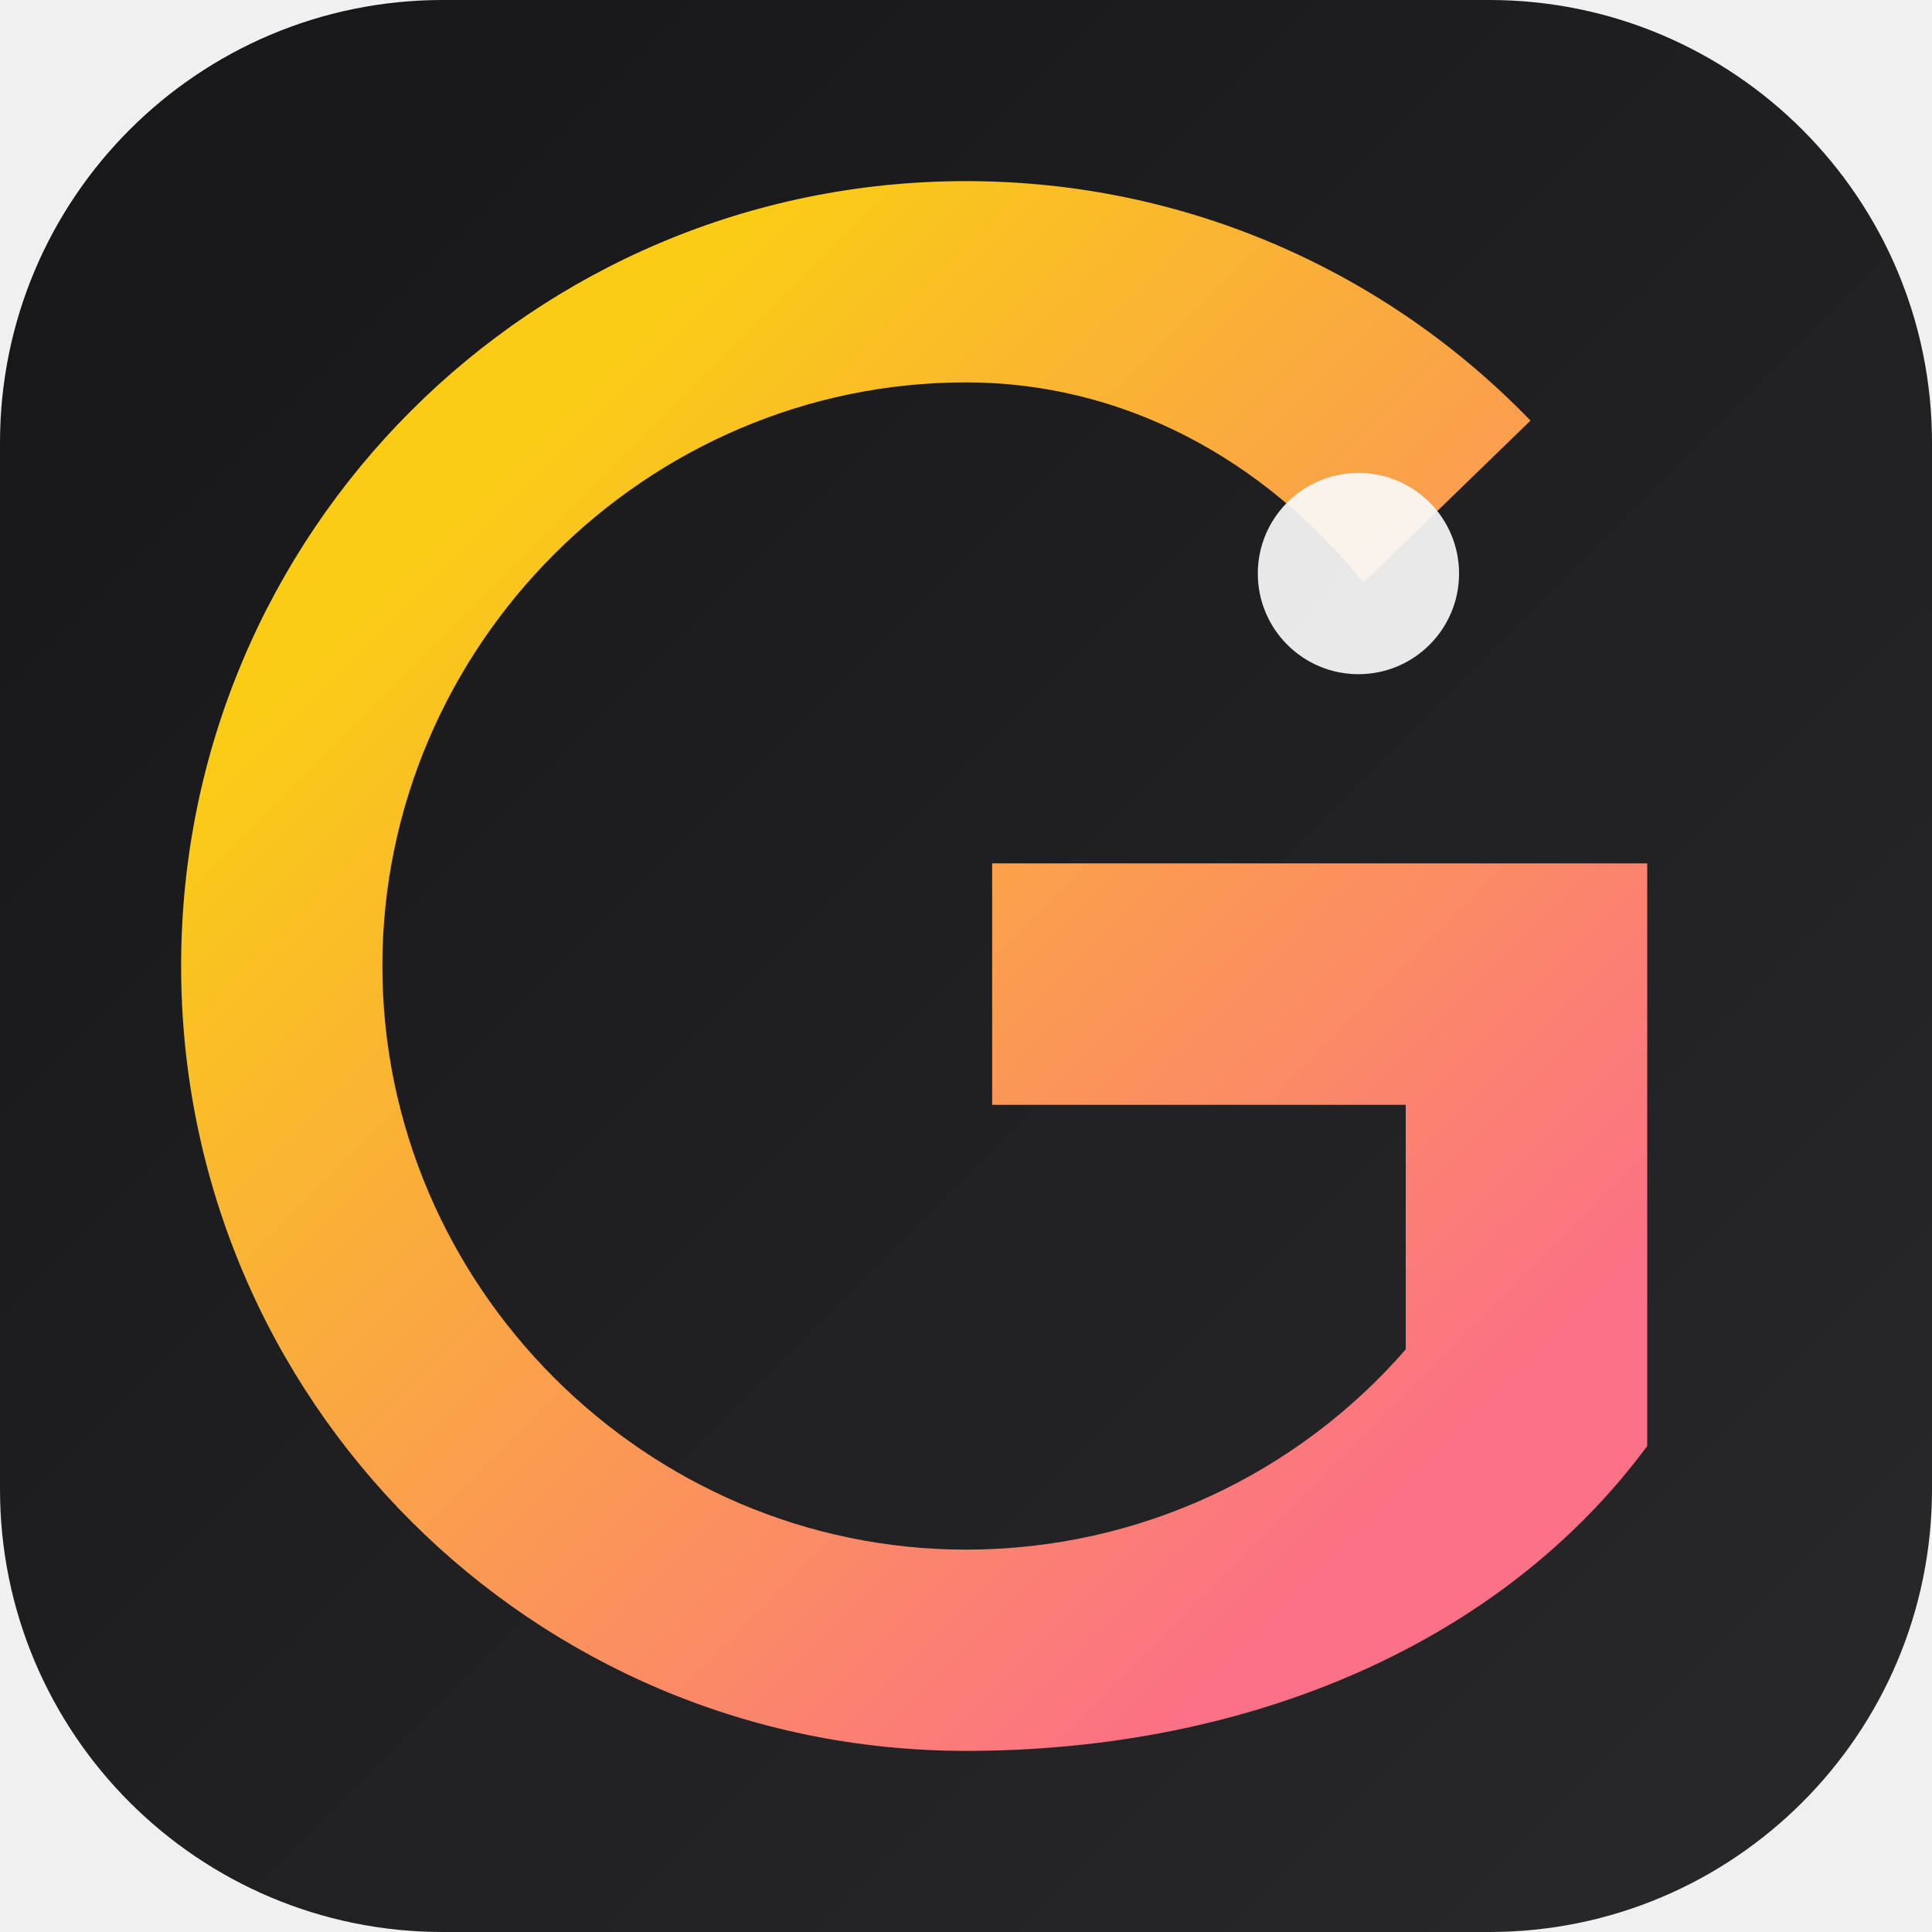
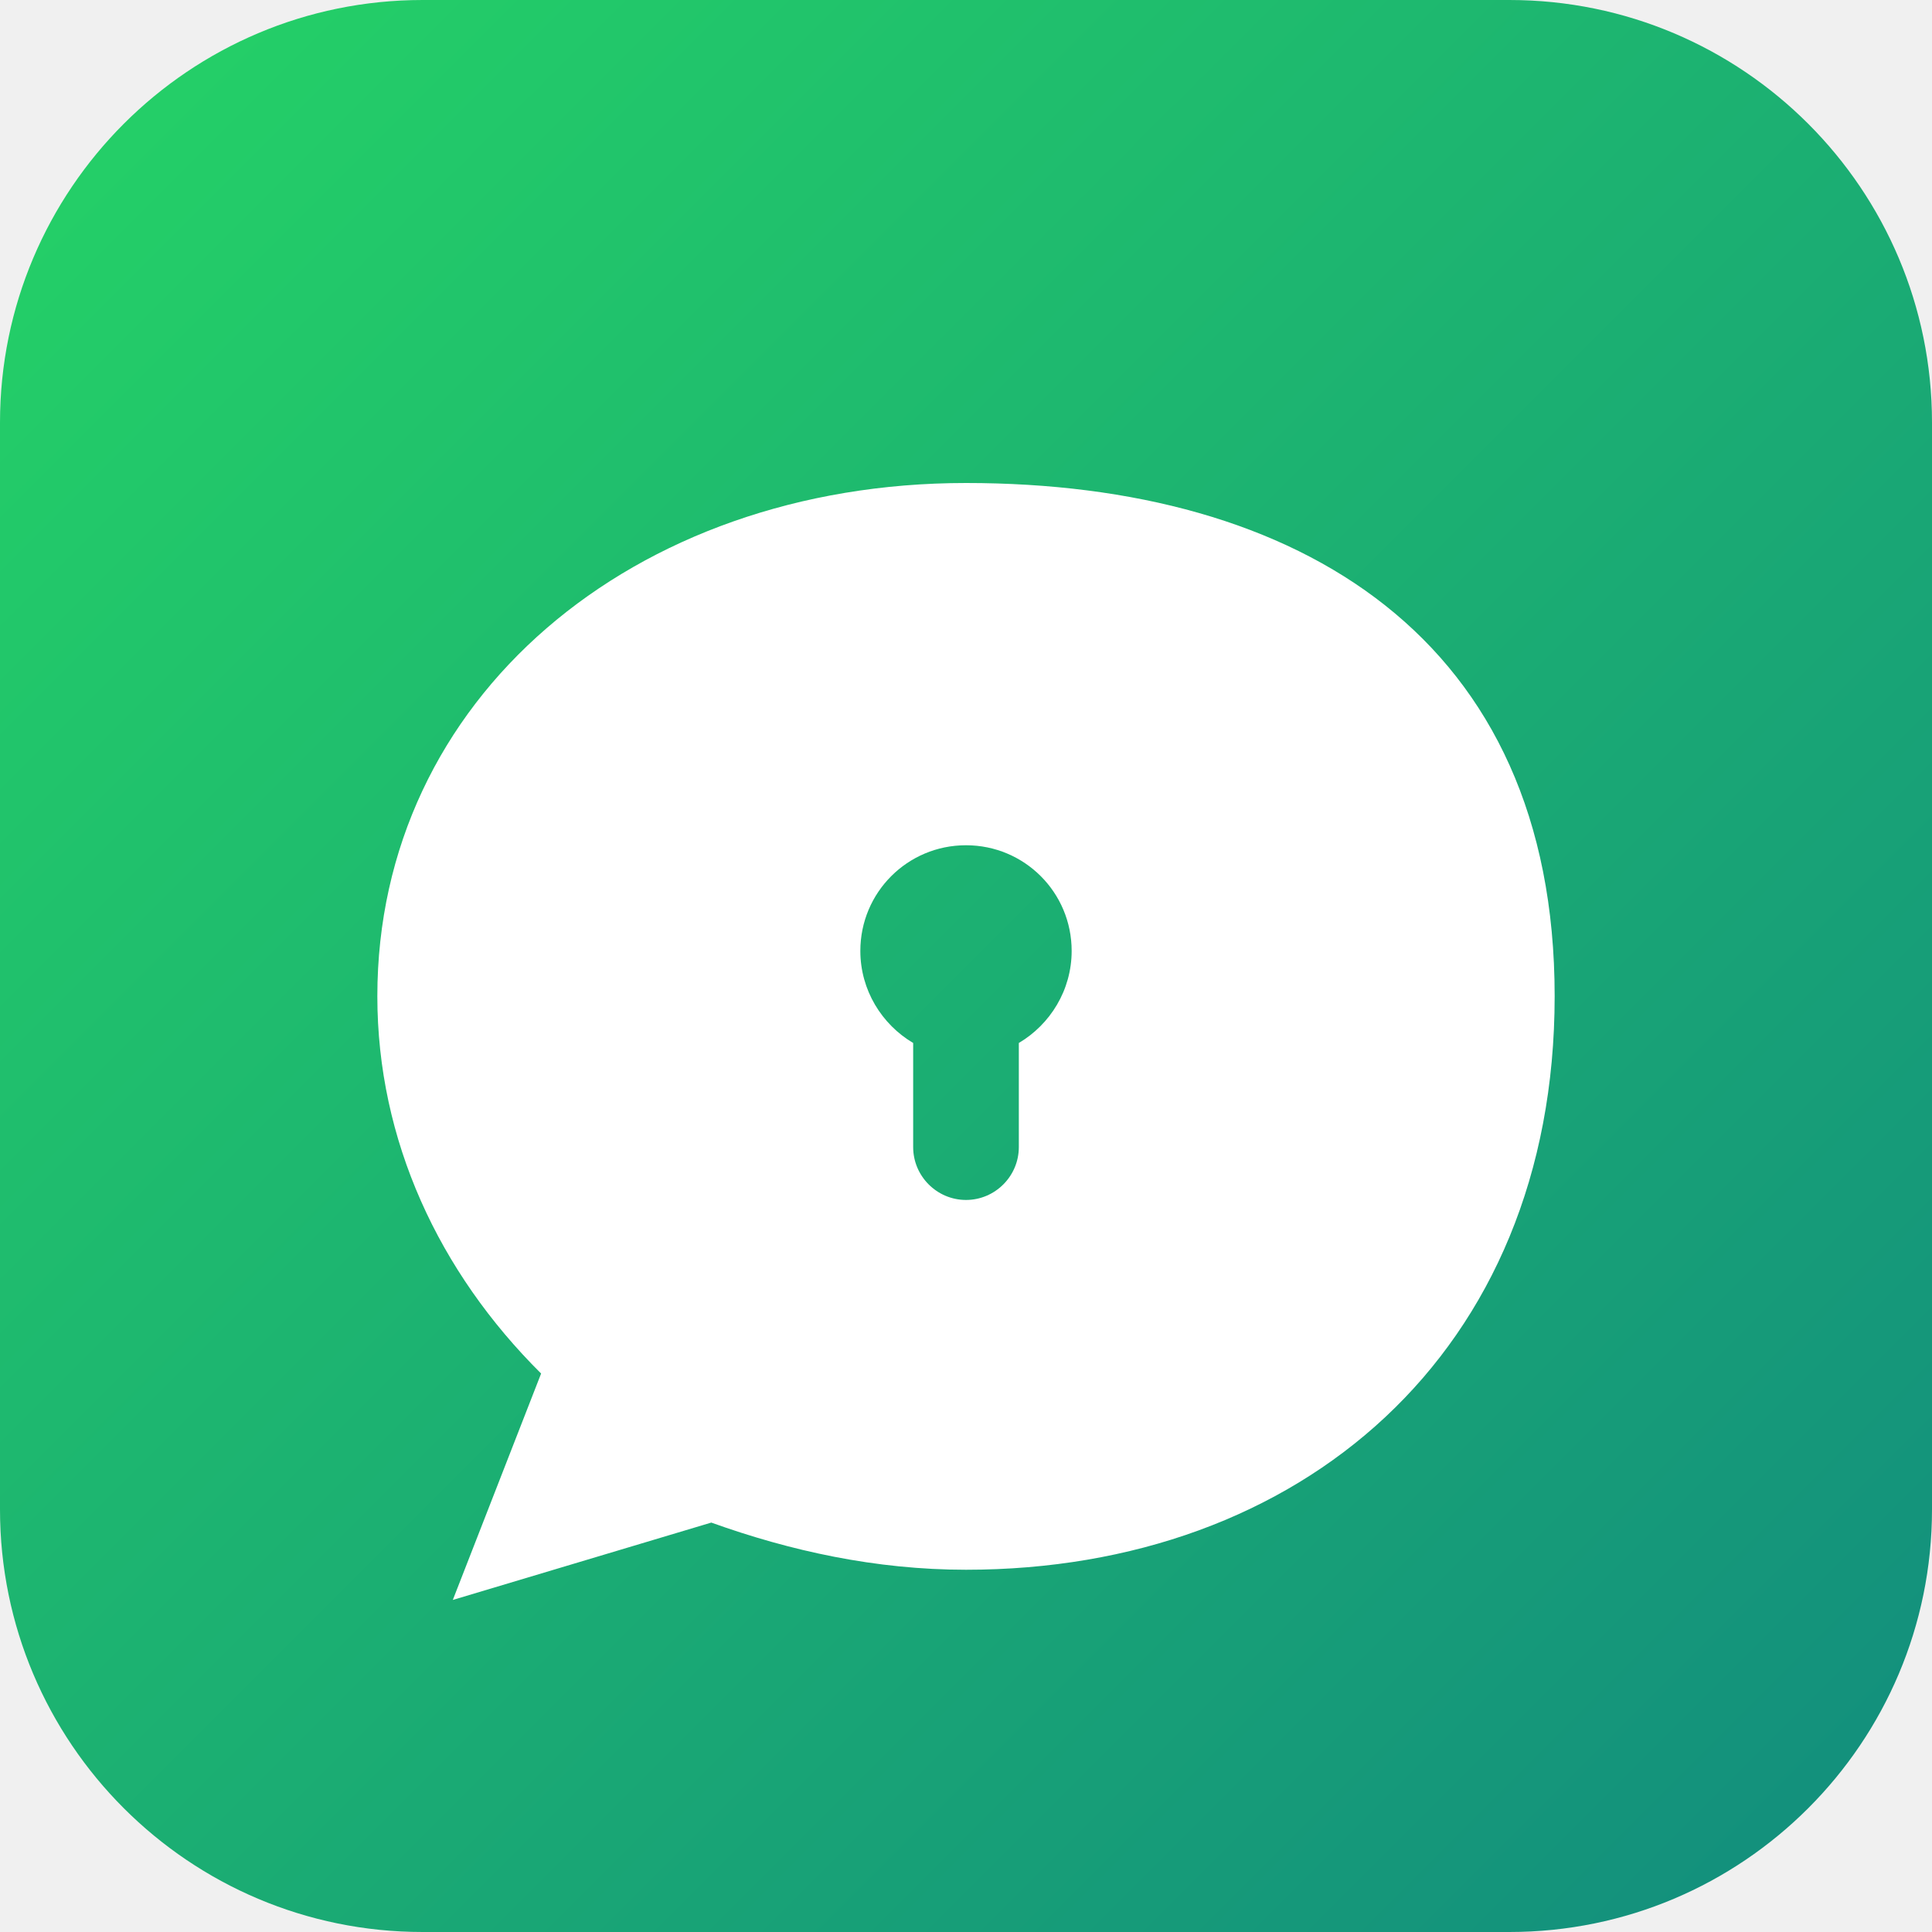
- <svg xmlns="http://www.w3.org/2000/svg" viewBox="0 0 192 192" role="img" aria-labelledby="title desc">
+ <svg xmlns="http://www.w3.org/2000/svg" viewBox="0 0 512 512" fill="none">
+   <rect width="512" height="512" rx="112" fill="url(#bg_grad)" />
+   <path d="M256 128C167.6 128 100 185.3 100 264C100 302.2 116.3 337.1 143.4 364L120 424L188.5 403.5C209.4 411 232 416 256 416C344.4 416 412 358.7 412 264C412 169.3 344.4 128 256 128Z" fill="white" />
+   <path d="M256 224C240.5 224 228 236.5 228 252C228 262.4 233.7 271.5 242 276.4V304C242 311.7 248.3 318 256 318C263.7 318 270 311.7 270 304V276.4C278.3 271.5 284 262.4 284 252C284 236.5 271.5 224 256 224Z" fill="url(#bg_grad)" />
  <defs>
-     <linearGradient id="bg" x1="20" x2="172" y1="20" y2="172" gradientUnits="userSpaceOnUse">
-       <stop offset="0" stop-color="#18181b" />
-       <stop offset="1" stop-color="#27272a" />
-     </linearGradient>
-     <linearGradient id="accent" x1="48" x2="144" y1="48" y2="144" gradientUnits="userSpaceOnUse">
-       <stop offset="0" stop-color="#facc15" />
-       <stop offset="1" stop-color="#fb7185" />
+     <linearGradient id="bg_grad" x1="0" y1="0" x2="512" y2="512" gradientUnits="userSpaceOnUse">
+       <stop stop-color="#25D366" />
+       <stop offset="1" stop-color="#128C7E" />
    </linearGradient>
  </defs>
-   <rect width="192" height="192" rx="44" fill="url(#bg)" />
-   <path d="M96 38c-31.8 0-58 26.2-58 58s26.2 58 58 58c17.4 0 33.1-7.7 43.7-19.9v-24.3H98.6v-24h65.1v57.9C149.3 163.2 124.3 174 96 174c-43.1 0-78-34.9-78-78s34.9-78 78-78c22 0 41.9 9.1 56.1 23.8l-16.6 16.1C125.5 45.5 111.5 38 96 38Z" fill="url(#accent)" />
-   <circle cx="135" cy="57" r="10" fill="#fafafa" fill-opacity="0.92" />
</svg>
